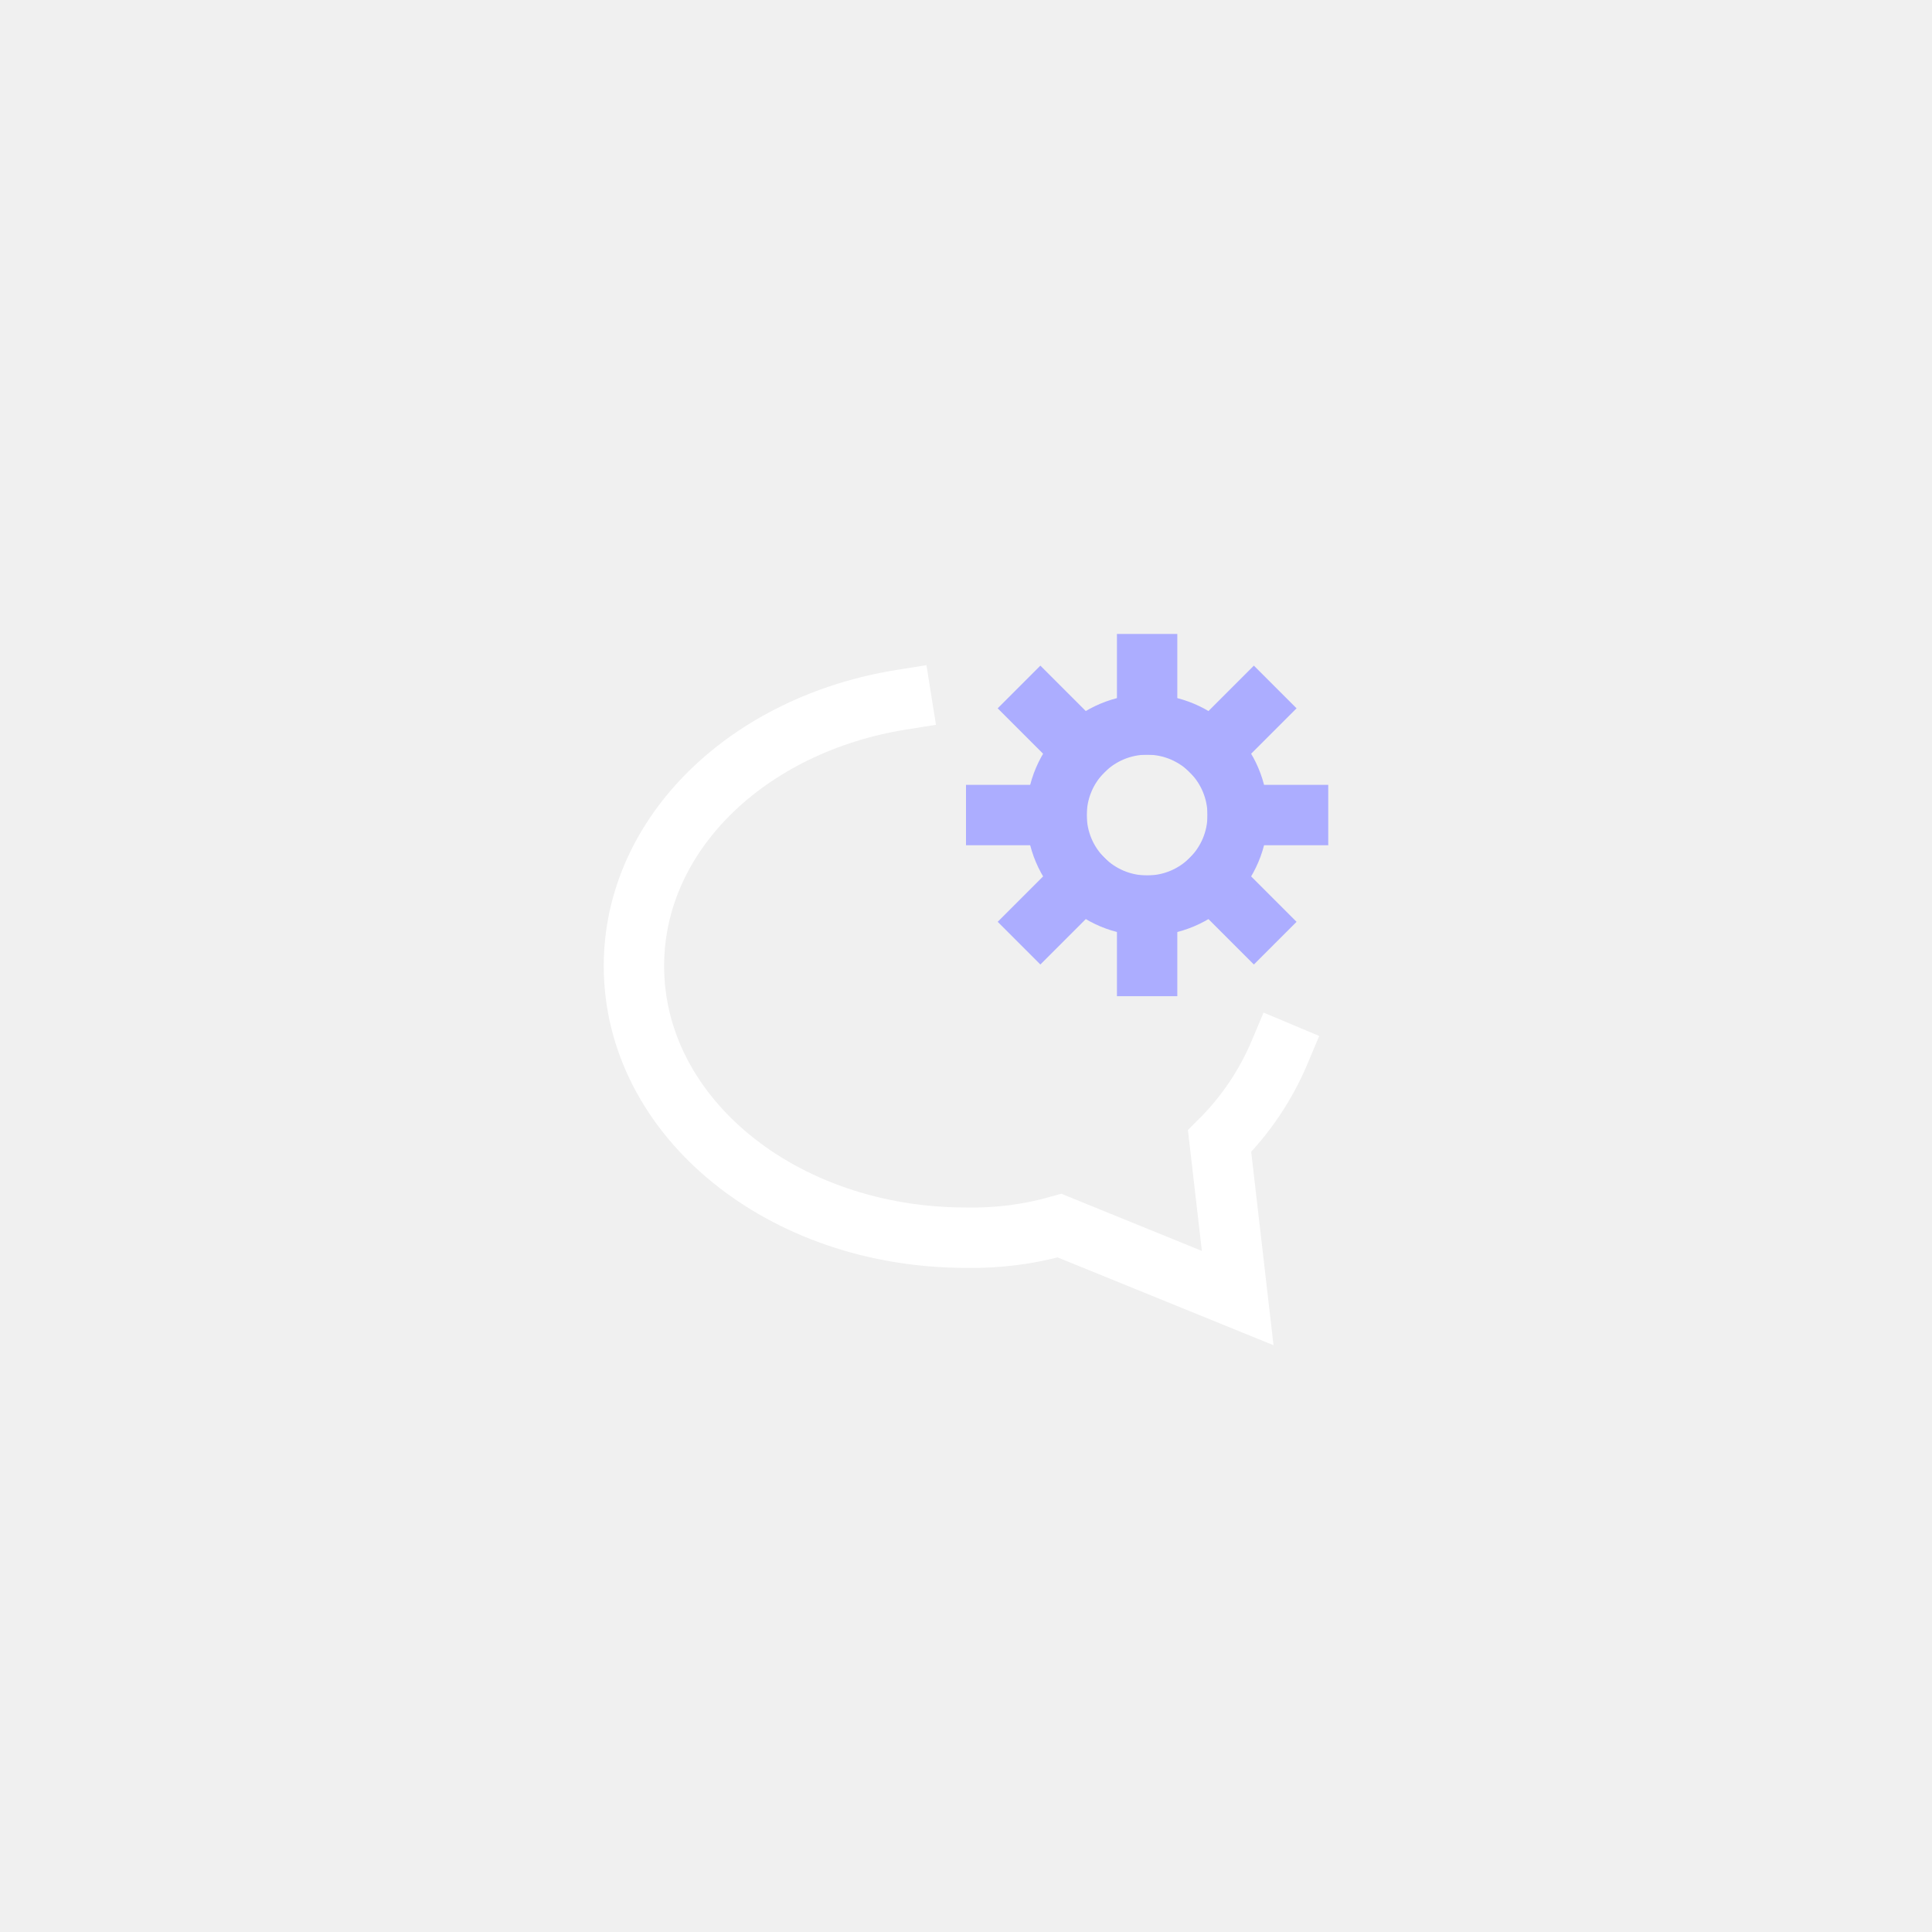
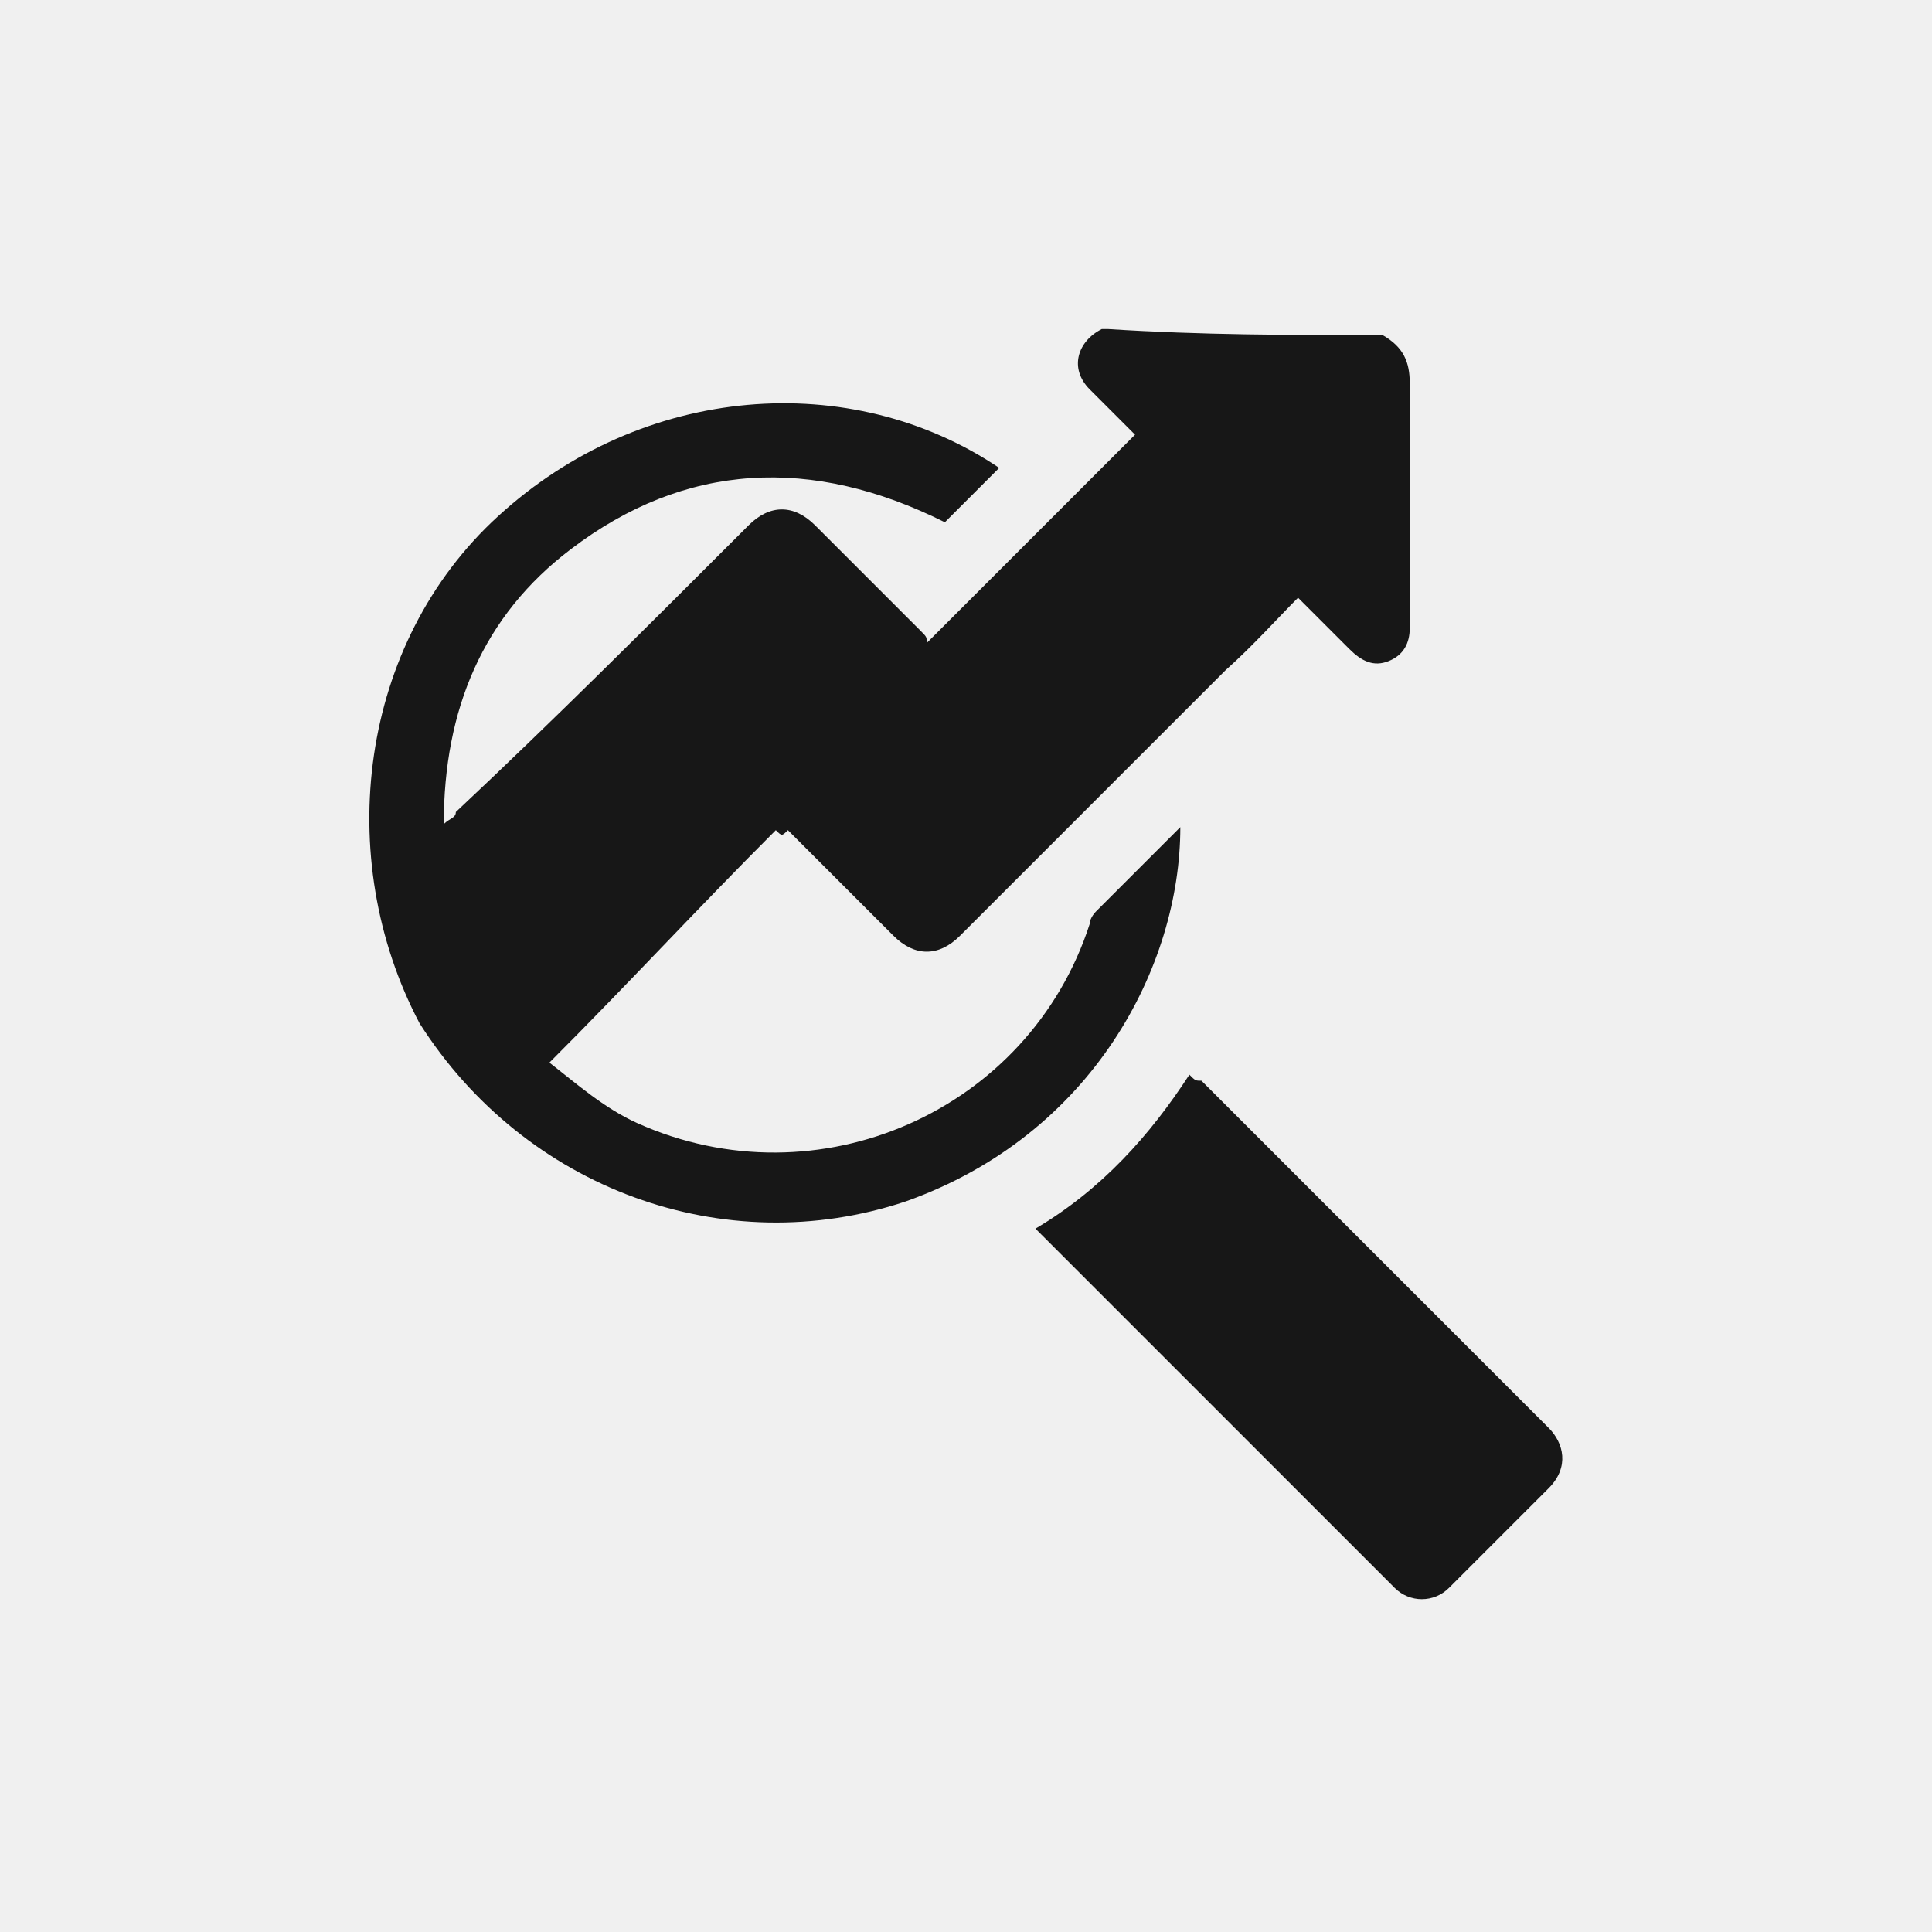
- <svg xmlns="http://www.w3.org/2000/svg" width="64" height="64">
-   <g stroke-width="2" fill="none" fill-rule="evenodd" stroke-linecap="square">
-     <path d="M38 24v-2M40.121 24.879l1.415-1.415M41 27h2M40.121 29.121l1.415 1.415M38 30v2M35.879 29.121l-1.415 1.415M35 27h-2M35.879 24.879l-1.415-1.415" stroke="#ACADFF" />
-     <circle stroke="#ACADFF" cx="38" cy="27" r="3" />
-     <path d="M29.86 23.18C24.8 23.988 21 27.6 21 32c0 5 4.9 9 11 9a10.55 10.55 0 003.1-.4L41 43l-.6-5.2a9.125 9.125 0 001.991-2.948" stroke="#FFF" />
-   </g>
+ <svg xmlns="http://www.w3.org/2000/svg" version="1.1" id="Camada_1" x="0px" y="0px" viewBox="0 0 64 64" style="enable-background:new 0 0 64 64;" xml:space="preserve">
+   <style type="text/css">
+ 	.st0{fill:#171717;}
+ </style>
+   <path class="st0" d="M45.8,11.1c0.7,0.4,0.9,0.9,0.9,1.6c0,2.6,0,5.1,0,7.7c0,0.2,0,0.2,0,0.4c0,0.5-0.2,0.9-0.7,1.1s-0.9,0-1.3-0.4  c-0.4-0.4-0.9-0.9-1.3-1.3c-0.2-0.2-0.2-0.2-0.4-0.4c-0.7,0.7-1.5,1.6-2.4,2.4c-2.9,2.9-5.9,5.9-8.8,8.8c-0.7,0.7-1.5,0.7-2.2,0  c-1.1-1.1-2.4-2.4-3.5-3.5c-0.2,0.2-0.2,0.2-0.4,0c-2.6,2.6-4.9,5.1-7.5,7.7c0.9,0.7,1.8,1.5,2.9,2c6,2.7,13-0.4,15-6.6  c0-0.2,0.2-0.4,0.2-0.4c0.9-0.9,1.6-1.6,2.6-2.6c0,0,0,0,0.2-0.2c0,4.6-2.9,10.2-9.1,12.4c-6,2-12.6-0.4-16.1-5.9  c-2.9-5.5-2-12.6,2.6-16.8c4.8-4.4,11.7-4.9,16.6-1.6c-0.5,0.5-1.1,1.1-1.8,1.8c-4.4-2.2-8.6-2-12.4,0.9c-2.9,2.2-4.2,5.3-4.2,9.1  c0.2-0.2,0.4-0.2,0.4-0.4c3.3-3.1,6.4-6.2,9.7-9.5c0.7-0.7,1.5-0.7,2.2,0c1.1,1.1,2.4,2.4,3.5,3.5c0.2,0.2,0.2,0.2,0.2,0.4  c2.4-2.4,4.6-4.6,6.9-6.9c-0.5-0.5-0.9-0.9-1.5-1.5c-0.7-0.7-0.4-1.6,0.4-2h0.2C39.8,11.1,42.7,11.1,45.8,11.1z" />
+   <path class="st0" d="M34.3,40.7c2.2-1.3,3.8-3.1,5.1-5.1c0.2,0.2,0.2,0.2,0.4,0.2c3.8,3.8,7.7,7.7,11.5,11.5c0.5,0.5,0.7,1.3,0,2  c-1.1,1.1-2.2,2.2-3.3,3.3c-0.5,0.5-1.3,0.5-1.8,0c-3.8-3.8-7.7-7.7-11.7-11.7C34.3,40.7,34.3,40.7,34.3,40.7z" />
</svg>
